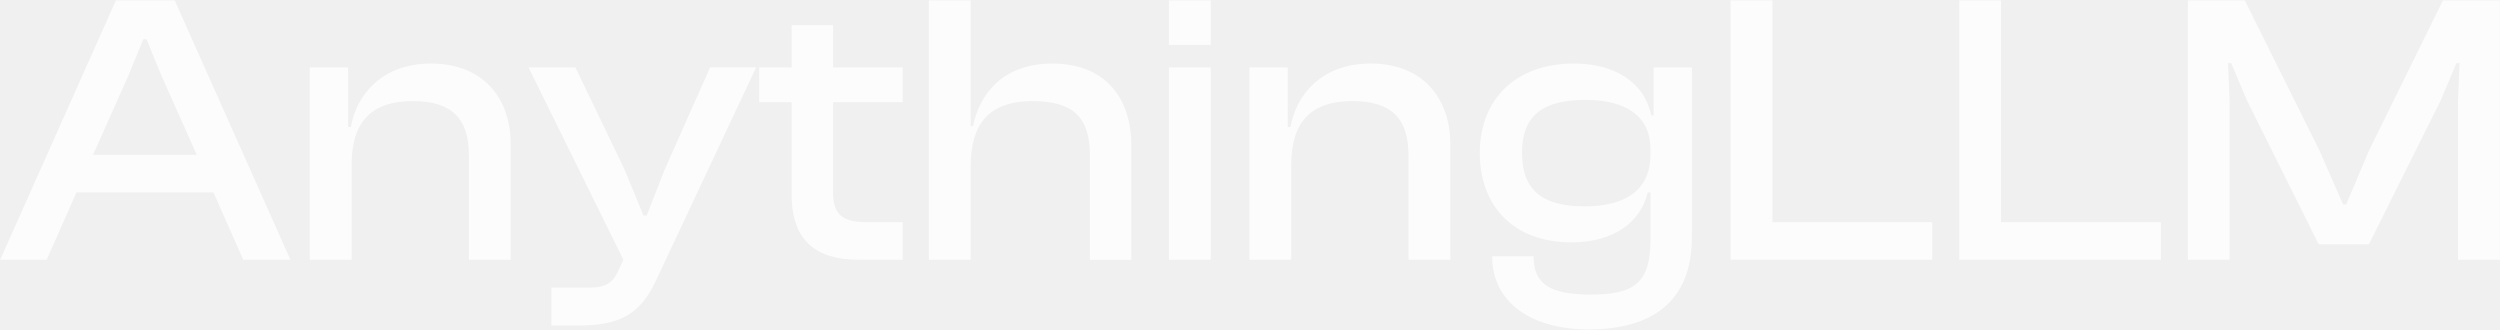
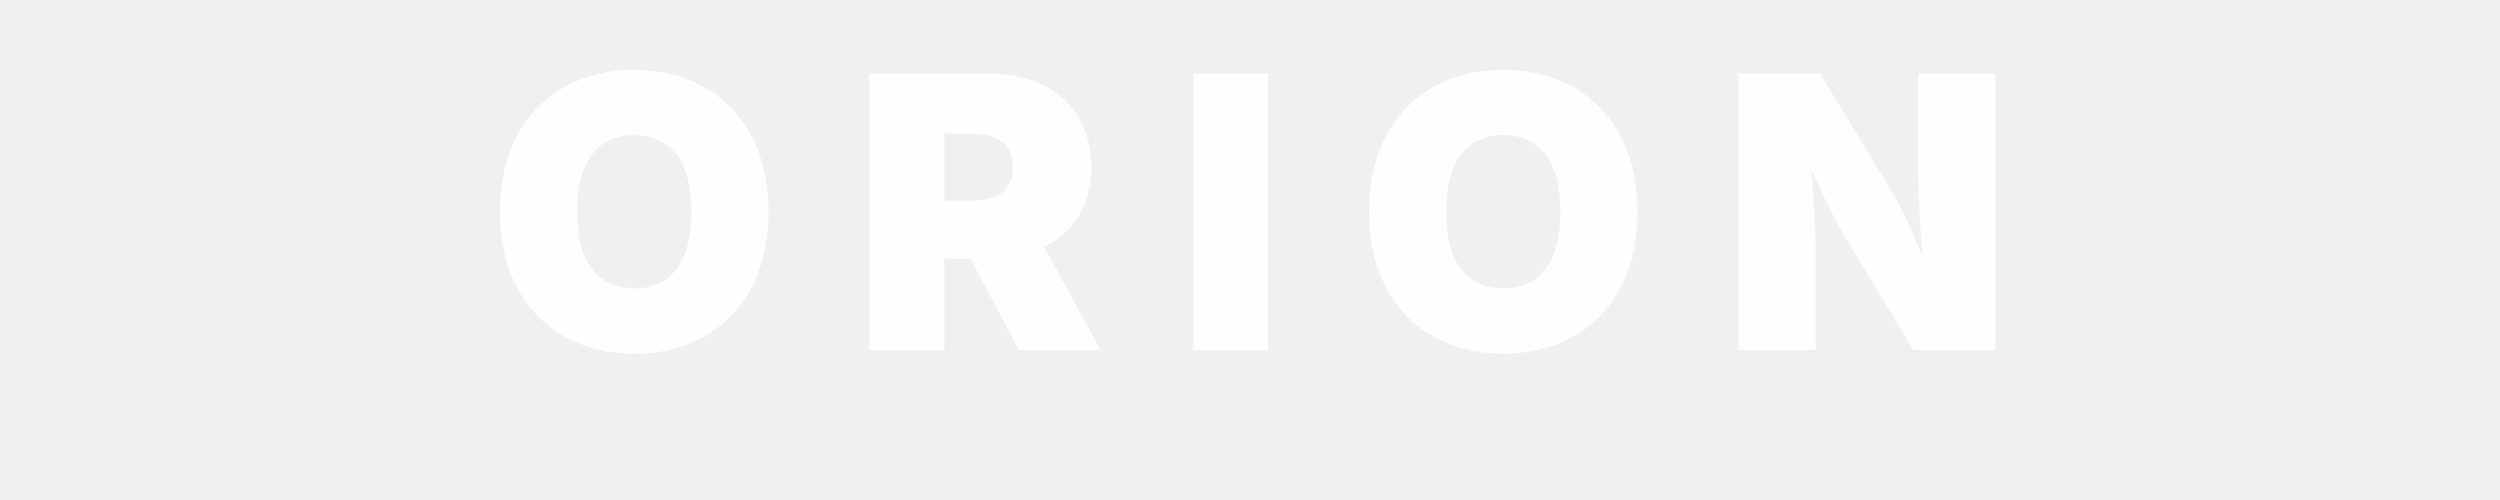
- <svg xmlns="http://www.w3.org/2000/svg" viewBox="121 75 758 100">
-   <path fill="#fff" fill-opacity=".8" d="M135.14 153.755H121.055L156.14 75.125H173.975L209.06 153.755H194.75L185.72 133.34H144.185L135.155 153.755H135.14ZM159.89 98.015L149.21 121.955H180.665L169.985 98.015L165.41 86.87H164.465L159.89 98.015ZM227.6 153.755H214.925V95.435H226.55V113.51H227.375C229.13 103.655 236.885 94.265 251.66 94.265C267.86 94.265 275.84 105.185 275.84 118.67V153.755H263.165V122.075C263.165 111.155 258.23 105.65 246.155 105.65C233.36 105.65 227.615 112.22 227.615 124.895V153.77L227.6 153.755ZM296.51 173.705H288.185V162.2H299.57C304.73 162.2 306.845 160.79 308.6 156.8L310.01 153.755L281.255 95.435H295.46L310.37 126.41L316.115 140.375H317.06L322.58 126.29L336.305 95.42H350.27L319.88 160.085C315.065 170.525 308.495 173.69 296.525 173.69L296.51 173.705ZM394.715 153.755H381.335C368.78 153.755 361.025 148.235 361.025 134.045V105.995H351.17V95.435H361.025V82.64H373.58V95.435H394.7V105.995H373.58V133.34C373.58 140.495 376.865 142.37 384.14 142.37H394.7V153.755H394.715ZM415.31 153.755H402.635V75.125H415.31V113.27H416.015C418.01 103.415 425.165 94.265 440.075 94.265C456.155 94.265 464.015 104.825 464.015 119.03V153.77H451.46V122.09C451.46 110.36 446.18 105.665 434.09 105.665C420.245 105.665 415.31 113.18 415.31 125.495V153.77V153.755ZM488.09 88.625H475.415V75.125H488.09V88.625ZM488.09 153.755H475.415V95.435H488.09V153.755ZM512.495 153.755H499.82V95.435H511.445V113.51H512.27C514.025 103.655 521.78 94.265 536.555 94.265C552.755 94.265 560.735 105.185 560.735 118.67V153.755H548.06V122.075C548.06 111.155 543.125 105.65 531.05 105.65C518.255 105.65 512.51 112.22 512.51 124.895V153.77L512.495 153.755ZM597.365 148.475C579.995 148.475 569.675 137.555 569.675 121.37C569.675 105.185 580.475 94.265 598.19 94.265C610.4 94.265 619.55 99.785 621.665 109.985H622.37V95.435H633.98V146.945C633.98 166.535 621.77 174.875 602.645 174.875C585.395 174.875 573.425 166.775 573.425 152.69H585.98C585.98 161.135 590.915 164.315 603.35 164.315C616.61 164.315 621.425 160.67 621.425 147.65V133.34H620.6C618.485 142.145 610.625 148.475 597.365 148.475ZM582.47 121.37C582.47 133.34 589.505 137.57 601.475 137.57C614.375 137.57 621.425 132.17 621.425 121.85V120.2C621.425 110.345 614.15 105.29 601.835 105.29C589.52 105.29 582.47 109.4 582.47 121.37ZM706.85 153.755H645.71V75.125H658.385V142.37H706.85V153.755ZM776.18 153.755H715.04V75.125H727.715V142.37H776.18V153.755ZM797.045 153.755H784.37V75.125H801.62L824.27 120.65L831.425 136.97H832.37L839.285 120.65L861.695 75.125H878.945V153.755H866.27V105.53L866.735 94.145H865.79L860.975 105.53L839.27 149.06H824.015L802.31 105.53L797.495 94.145H796.55L797.015 105.53V153.755H797.045Z" />
+ <svg xmlns="http://www.w3.org/2000/svg" viewBox="0 0 500 100" fill="none">
+   <text x="250" y="70" text-anchor="middle" fill="#ffffff" fill-opacity="0.9" font-family="Inter, -apple-system, BlinkMacSystemFont, 'Segoe UI', Roboto, sans-serif" font-size="76" font-weight="900" letter-spacing="14">ORION</text>
</svg>
